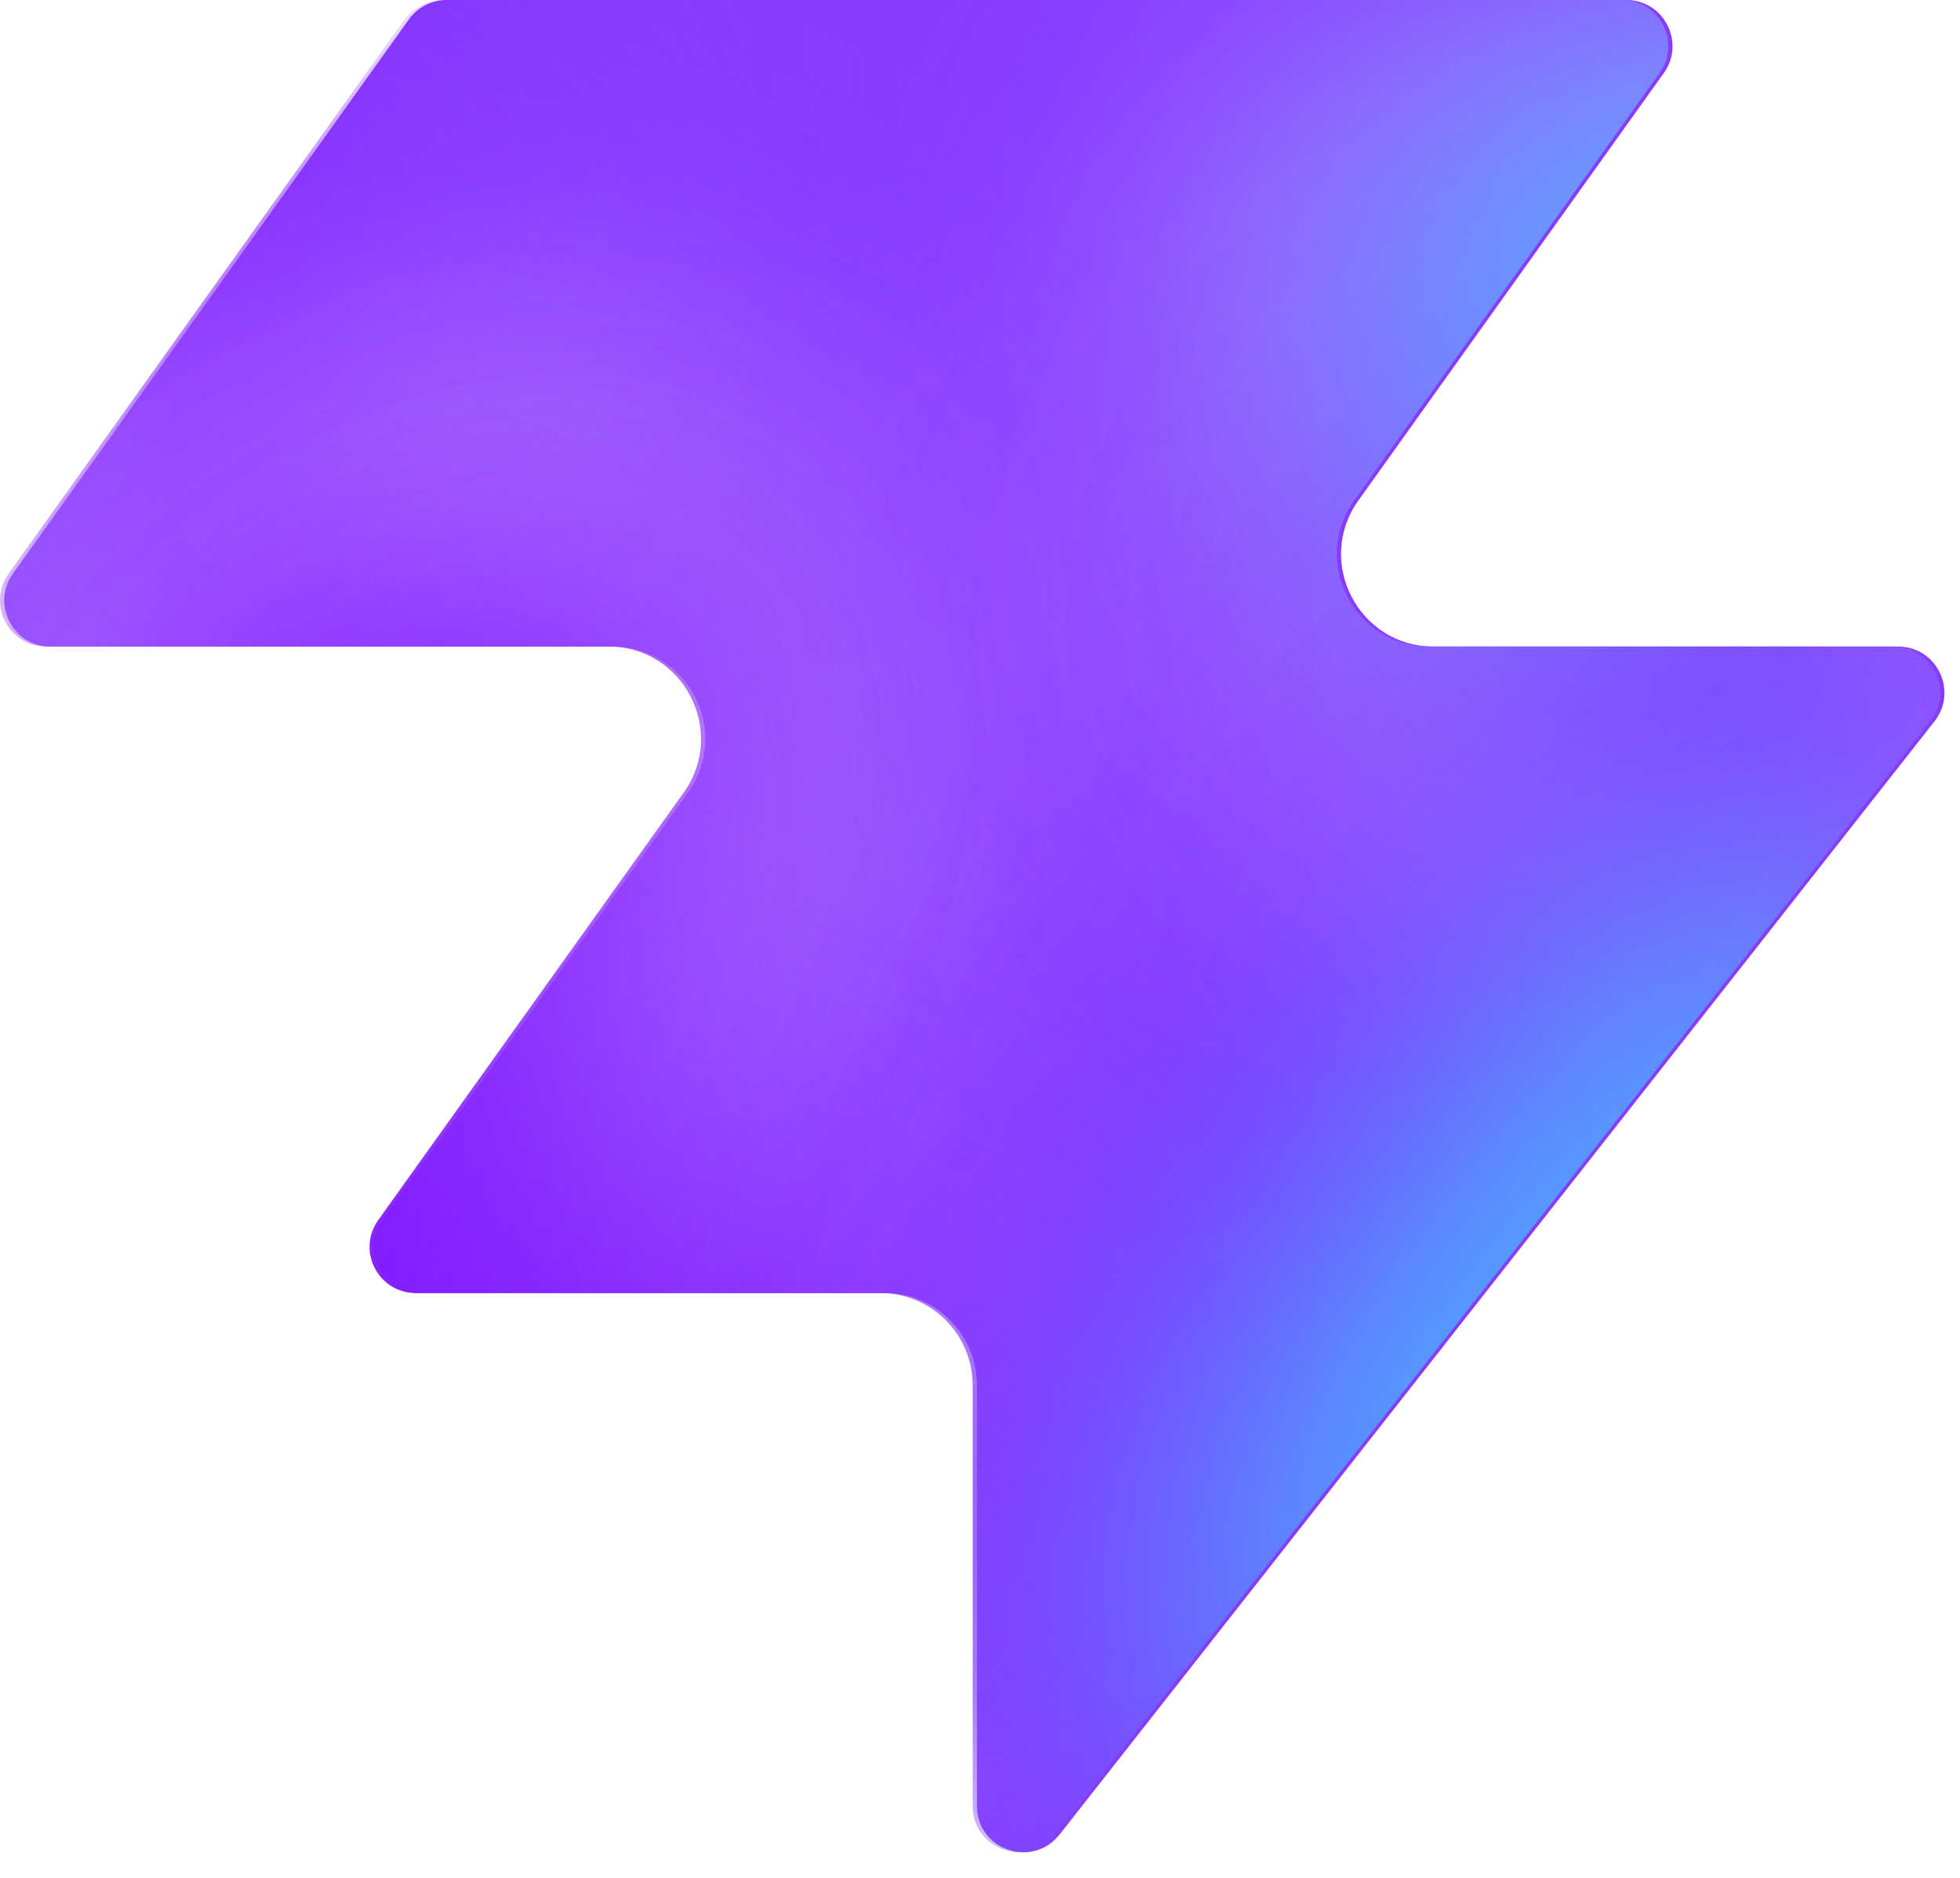
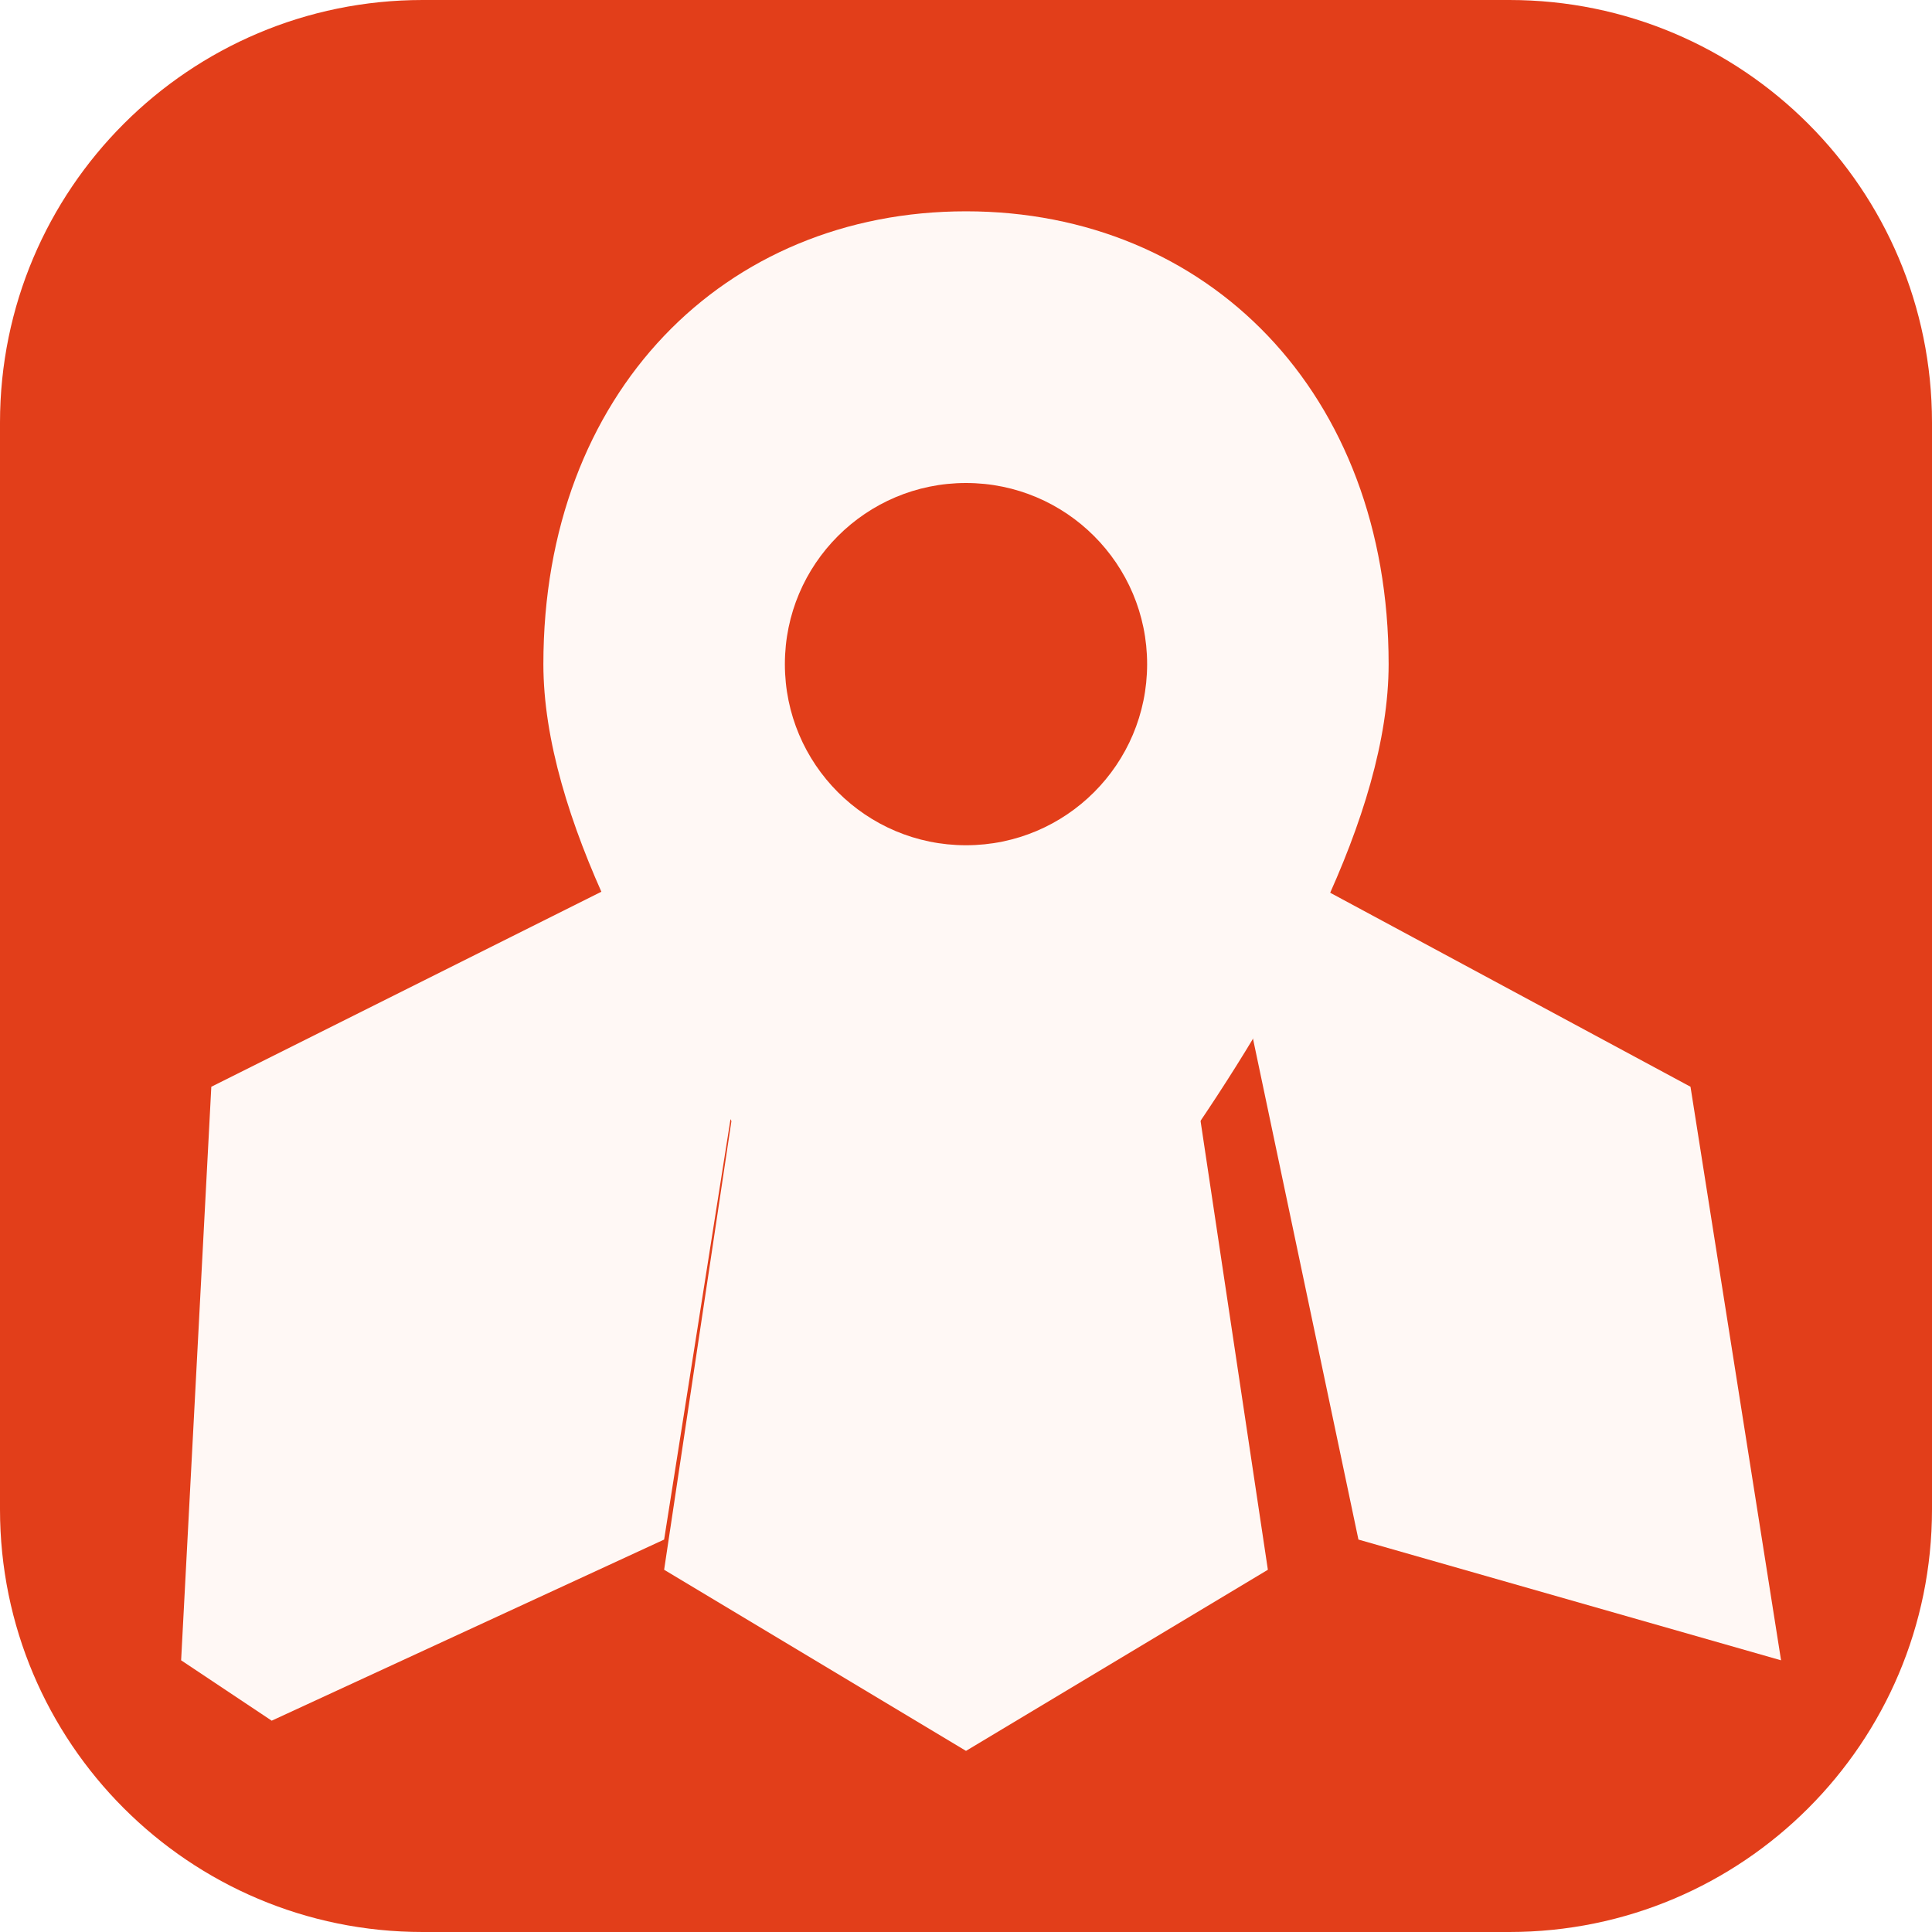
- <svg xmlns="http://www.w3.org/2000/svg" width="48" height="46" fill="none" viewBox="0 0 48 46">
-   <path fill="#863bff" d="M25.946 44.938c-.664.845-2.021.375-2.021-.698V33.937a2.26 2.26 0 0 0-2.262-2.262H10.287c-.92 0-1.456-1.04-.92-1.788l7.48-10.471c1.07-1.497 0-3.578-1.842-3.578H1.237c-.92 0-1.456-1.04-.92-1.788L10.013.474c.214-.297.556-.474.92-.474h28.894c.92 0 1.456 1.04.92 1.788l-7.48 10.471c-1.07 1.498 0 3.579 1.842 3.579h11.377c.943 0 1.473 1.088.89 1.83L25.947 44.94z" style="fill:#863bff;fill:color(display-p3 .525 .23 1);fill-opacity:1" />
-   <mask id="a" width="48" height="46" x="0" y="0" maskUnits="userSpaceOnUse" style="mask-type:alpha">
-     <path fill="#000" d="M25.842 44.938c-.664.844-2.021.375-2.021-.698V33.937a2.26 2.26 0 0 0-2.262-2.262H10.183c-.92 0-1.456-1.04-.92-1.788l7.48-10.471c1.07-1.498 0-3.579-1.842-3.579H1.133c-.92 0-1.456-1.04-.92-1.787L9.91.473c.214-.297.556-.474.92-.474h28.894c.92 0 1.456 1.04.92 1.788l-7.48 10.471c-1.07 1.498 0 3.578 1.842 3.578h11.377c.943 0 1.473 1.088.89 1.832L25.843 44.94z" style="fill:#000;fill-opacity:1" />
-   </mask>
-   <g mask="url(#a)">
-     <g filter="url(#b)">
-       <ellipse cx="5.508" cy="14.704" fill="#ede6ff" rx="5.508" ry="14.704" style="fill:#ede6ff;fill:color(display-p3 .927 .903 1);fill-opacity:1" transform="matrix(.00324 1 1 -.00324 -4.47 31.516)" />
-     </g>
-     <g filter="url(#c)">
-       <ellipse cx="10.399" cy="29.851" fill="#ede6ff" rx="10.399" ry="29.851" style="fill:#ede6ff;fill:color(display-p3 .927 .903 1);fill-opacity:1" transform="matrix(.00324 1 1 -.00324 -39.328 7.883)" />
-     </g>
-     <g filter="url(#d)">
-       <ellipse cx="5.508" cy="30.487" fill="#7e14ff" rx="5.508" ry="30.487" style="fill:#7e14ff;fill:color(display-p3 .492 .077 1);fill-opacity:1" transform="rotate(89.814 -25.913 -14.639)scale(1 -1)" />
-     </g>
-     <g filter="url(#e)">
-       <ellipse cx="5.508" cy="30.599" fill="#7e14ff" rx="5.508" ry="30.599" style="fill:#7e14ff;fill:color(display-p3 .492 .077 1);fill-opacity:1" transform="rotate(89.814 -32.644 -3.334)scale(1 -1)" />
-     </g>
-     <g filter="url(#f)">
-       <ellipse cx="5.508" cy="30.599" fill="#7e14ff" rx="5.508" ry="30.599" style="fill:#7e14ff;fill:color(display-p3 .492 .077 1);fill-opacity:1" transform="matrix(.00324 1 1 -.00324 -34.34 30.47)" />
-     </g>
-     <g filter="url(#g)">
-       <ellipse cx="14.072" cy="22.078" fill="#ede6ff" rx="14.072" ry="22.078" style="fill:#ede6ff;fill:color(display-p3 .927 .903 1);fill-opacity:1" transform="rotate(93.35 24.506 48.493)scale(-1 1)" />
-     </g>
-     <g filter="url(#h)">
-       <ellipse cx="3.47" cy="21.501" fill="#7e14ff" rx="3.47" ry="21.501" style="fill:#7e14ff;fill:color(display-p3 .492 .077 1);fill-opacity:1" transform="rotate(89.009 28.708 47.59)scale(-1 1)" />
-     </g>
-     <g filter="url(#i)">
-       <ellipse cx="3.47" cy="21.501" fill="#7e14ff" rx="3.47" ry="21.501" style="fill:#7e14ff;fill:color(display-p3 .492 .077 1);fill-opacity:1" transform="rotate(89.009 28.708 47.59)scale(-1 1)" />
-     </g>
-     <g filter="url(#j)">
-       <ellipse cx=".387" cy="8.972" fill="#7e14ff" rx="4.407" ry="29.108" style="fill:#7e14ff;fill:color(display-p3 .492 .077 1);fill-opacity:1" transform="rotate(39.51 .387 8.972)" />
-     </g>
-     <g filter="url(#k)">
-       <ellipse cx="47.523" cy="-6.092" fill="#7e14ff" rx="4.407" ry="29.108" style="fill:#7e14ff;fill:color(display-p3 .492 .077 1);fill-opacity:1" transform="rotate(37.892 47.523 -6.092)" />
-     </g>
-     <g filter="url(#l)">
-       <ellipse cx="41.412" cy="6.333" fill="#47bfff" rx="5.971" ry="9.665" style="fill:#47bfff;fill:color(display-p3 .28 .748 1);fill-opacity:1" transform="rotate(37.892 41.412 6.333)" />
-     </g>
-     <g filter="url(#m)">
-       <ellipse cx="-1.879" cy="38.332" fill="#7e14ff" rx="4.407" ry="29.108" style="fill:#7e14ff;fill:color(display-p3 .492 .077 1);fill-opacity:1" transform="rotate(37.892 -1.88 38.332)" />
-     </g>
-     <g filter="url(#n)">
-       <ellipse cx="-1.879" cy="38.332" fill="#7e14ff" rx="4.407" ry="29.108" style="fill:#7e14ff;fill:color(display-p3 .492 .077 1);fill-opacity:1" transform="rotate(37.892 -1.88 38.332)" />
-     </g>
-     <g filter="url(#o)">
-       <ellipse cx="35.651" cy="29.907" fill="#7e14ff" rx="4.407" ry="29.108" style="fill:#7e14ff;fill:color(display-p3 .492 .077 1);fill-opacity:1" transform="rotate(37.892 35.651 29.907)" />
-     </g>
-     <g filter="url(#p)">
-       <ellipse cx="38.418" cy="32.4" fill="#47bfff" rx="5.971" ry="15.297" style="fill:#47bfff;fill:color(display-p3 .28 .748 1);fill-opacity:1" transform="rotate(37.892 38.418 32.4)" />
-     </g>
+ <svg xmlns="http://www.w3.org/2000/svg" viewBox="0 0 64 64">
+   <rect width="64" height="64" rx="14" fill="#E23E1A" />
+   <g fill="#FFF8F5">
+     <path d="M7 36 21 29 25 32 22 51 9 57 6 55Z" />
+     <path d="M25 32 32 29 39 32 42 52 32 58 22 52Z" />
+     <path d="M43 29 56 36 59 55 45 51 41 32Z" />
  </g>
-   <defs>
-     <filter id="b" width="60.045" height="41.654" x="-19.77" y="16.149" color-interpolation-filters="sRGB" filterUnits="userSpaceOnUse">
-       <feFlood flood-opacity="0" result="BackgroundImageFix" />
-       <feBlend in="SourceGraphic" in2="BackgroundImageFix" result="shape" />
-       <feGaussianBlur result="effect1_foregroundBlur_2002_17158" stdDeviation="7.659" />
-     </filter>
-     <filter id="c" width="90.34" height="51.437" x="-54.613" y="-7.533" color-interpolation-filters="sRGB" filterUnits="userSpaceOnUse">
-       <feFlood flood-opacity="0" result="BackgroundImageFix" />
-       <feBlend in="SourceGraphic" in2="BackgroundImageFix" result="shape" />
-       <feGaussianBlur result="effect1_foregroundBlur_2002_17158" stdDeviation="7.659" />
-     </filter>
-     <filter id="d" width="79.355" height="29.4" x="-49.64" y="2.03" color-interpolation-filters="sRGB" filterUnits="userSpaceOnUse">
-       <feFlood flood-opacity="0" result="BackgroundImageFix" />
-       <feBlend in="SourceGraphic" in2="BackgroundImageFix" result="shape" />
-       <feGaussianBlur result="effect1_foregroundBlur_2002_17158" stdDeviation="4.596" />
-     </filter>
-     <filter id="e" width="79.579" height="29.4" x="-45.045" y="20.029" color-interpolation-filters="sRGB" filterUnits="userSpaceOnUse">
-       <feFlood flood-opacity="0" result="BackgroundImageFix" />
-       <feBlend in="SourceGraphic" in2="BackgroundImageFix" result="shape" />
-       <feGaussianBlur result="effect1_foregroundBlur_2002_17158" stdDeviation="4.596" />
-     </filter>
-     <filter id="f" width="79.579" height="29.4" x="-43.513" y="21.178" color-interpolation-filters="sRGB" filterUnits="userSpaceOnUse">
-       <feFlood flood-opacity="0" result="BackgroundImageFix" />
-       <feBlend in="SourceGraphic" in2="BackgroundImageFix" result="shape" />
-       <feGaussianBlur result="effect1_foregroundBlur_2002_17158" stdDeviation="4.596" />
-     </filter>
-     <filter id="g" width="74.749" height="58.852" x="15.756" y="-17.901" color-interpolation-filters="sRGB" filterUnits="userSpaceOnUse">
-       <feFlood flood-opacity="0" result="BackgroundImageFix" />
-       <feBlend in="SourceGraphic" in2="BackgroundImageFix" result="shape" />
-       <feGaussianBlur result="effect1_foregroundBlur_2002_17158" stdDeviation="7.659" />
-     </filter>
-     <filter id="h" width="61.377" height="25.362" x="23.548" y="2.284" color-interpolation-filters="sRGB" filterUnits="userSpaceOnUse">
-       <feFlood flood-opacity="0" result="BackgroundImageFix" />
-       <feBlend in="SourceGraphic" in2="BackgroundImageFix" result="shape" />
-       <feGaussianBlur result="effect1_foregroundBlur_2002_17158" stdDeviation="4.596" />
-     </filter>
-     <filter id="i" width="61.377" height="25.362" x="23.548" y="2.284" color-interpolation-filters="sRGB" filterUnits="userSpaceOnUse">
-       <feFlood flood-opacity="0" result="BackgroundImageFix" />
-       <feBlend in="SourceGraphic" in2="BackgroundImageFix" result="shape" />
-       <feGaussianBlur result="effect1_foregroundBlur_2002_17158" stdDeviation="4.596" />
-     </filter>
-     <filter id="j" width="56.045" height="63.649" x="-27.636" y="-22.853" color-interpolation-filters="sRGB" filterUnits="userSpaceOnUse">
-       <feFlood flood-opacity="0" result="BackgroundImageFix" />
-       <feBlend in="SourceGraphic" in2="BackgroundImageFix" result="shape" />
-       <feGaussianBlur result="effect1_foregroundBlur_2002_17158" stdDeviation="4.596" />
-     </filter>
-     <filter id="k" width="54.814" height="64.646" x="20.116" y="-38.415" color-interpolation-filters="sRGB" filterUnits="userSpaceOnUse">
-       <feFlood flood-opacity="0" result="BackgroundImageFix" />
-       <feBlend in="SourceGraphic" in2="BackgroundImageFix" result="shape" />
-       <feGaussianBlur result="effect1_foregroundBlur_2002_17158" stdDeviation="4.596" />
-     </filter>
-     <filter id="l" width="33.541" height="35.313" x="24.641" y="-11.323" color-interpolation-filters="sRGB" filterUnits="userSpaceOnUse">
-       <feFlood flood-opacity="0" result="BackgroundImageFix" />
-       <feBlend in="SourceGraphic" in2="BackgroundImageFix" result="shape" />
-       <feGaussianBlur result="effect1_foregroundBlur_2002_17158" stdDeviation="4.596" />
-     </filter>
-     <filter id="m" width="54.814" height="64.646" x="-29.286" y="6.009" color-interpolation-filters="sRGB" filterUnits="userSpaceOnUse">
-       <feFlood flood-opacity="0" result="BackgroundImageFix" />
-       <feBlend in="SourceGraphic" in2="BackgroundImageFix" result="shape" />
-       <feGaussianBlur result="effect1_foregroundBlur_2002_17158" stdDeviation="4.596" />
-     </filter>
-     <filter id="n" width="54.814" height="64.646" x="-29.286" y="6.009" color-interpolation-filters="sRGB" filterUnits="userSpaceOnUse">
-       <feFlood flood-opacity="0" result="BackgroundImageFix" />
-       <feBlend in="SourceGraphic" in2="BackgroundImageFix" result="shape" />
-       <feGaussianBlur result="effect1_foregroundBlur_2002_17158" stdDeviation="4.596" />
-     </filter>
-     <filter id="o" width="54.814" height="64.646" x="8.244" y="-2.416" color-interpolation-filters="sRGB" filterUnits="userSpaceOnUse">
-       <feFlood flood-opacity="0" result="BackgroundImageFix" />
-       <feBlend in="SourceGraphic" in2="BackgroundImageFix" result="shape" />
-       <feGaussianBlur result="effect1_foregroundBlur_2002_17158" stdDeviation="4.596" />
-     </filter>
-     <filter id="p" width="39.409" height="43.623" x="18.713" y="10.588" color-interpolation-filters="sRGB" filterUnits="userSpaceOnUse">
-       <feFlood flood-opacity="0" result="BackgroundImageFix" />
-       <feBlend in="SourceGraphic" in2="BackgroundImageFix" result="shape" />
-       <feGaussianBlur result="effect1_foregroundBlur_2002_17158" stdDeviation="4.596" />
-     </filter>
-   </defs>
+   <path d="M32 7C24 7 18 13 18 22c0 10 14 25 14 25s14-15 14-25C46 13 40 7 32 7Z" fill="#FFF8F5" />
+   <circle cx="32" cy="22" r="6" fill="#E23E1A" />
</svg>
